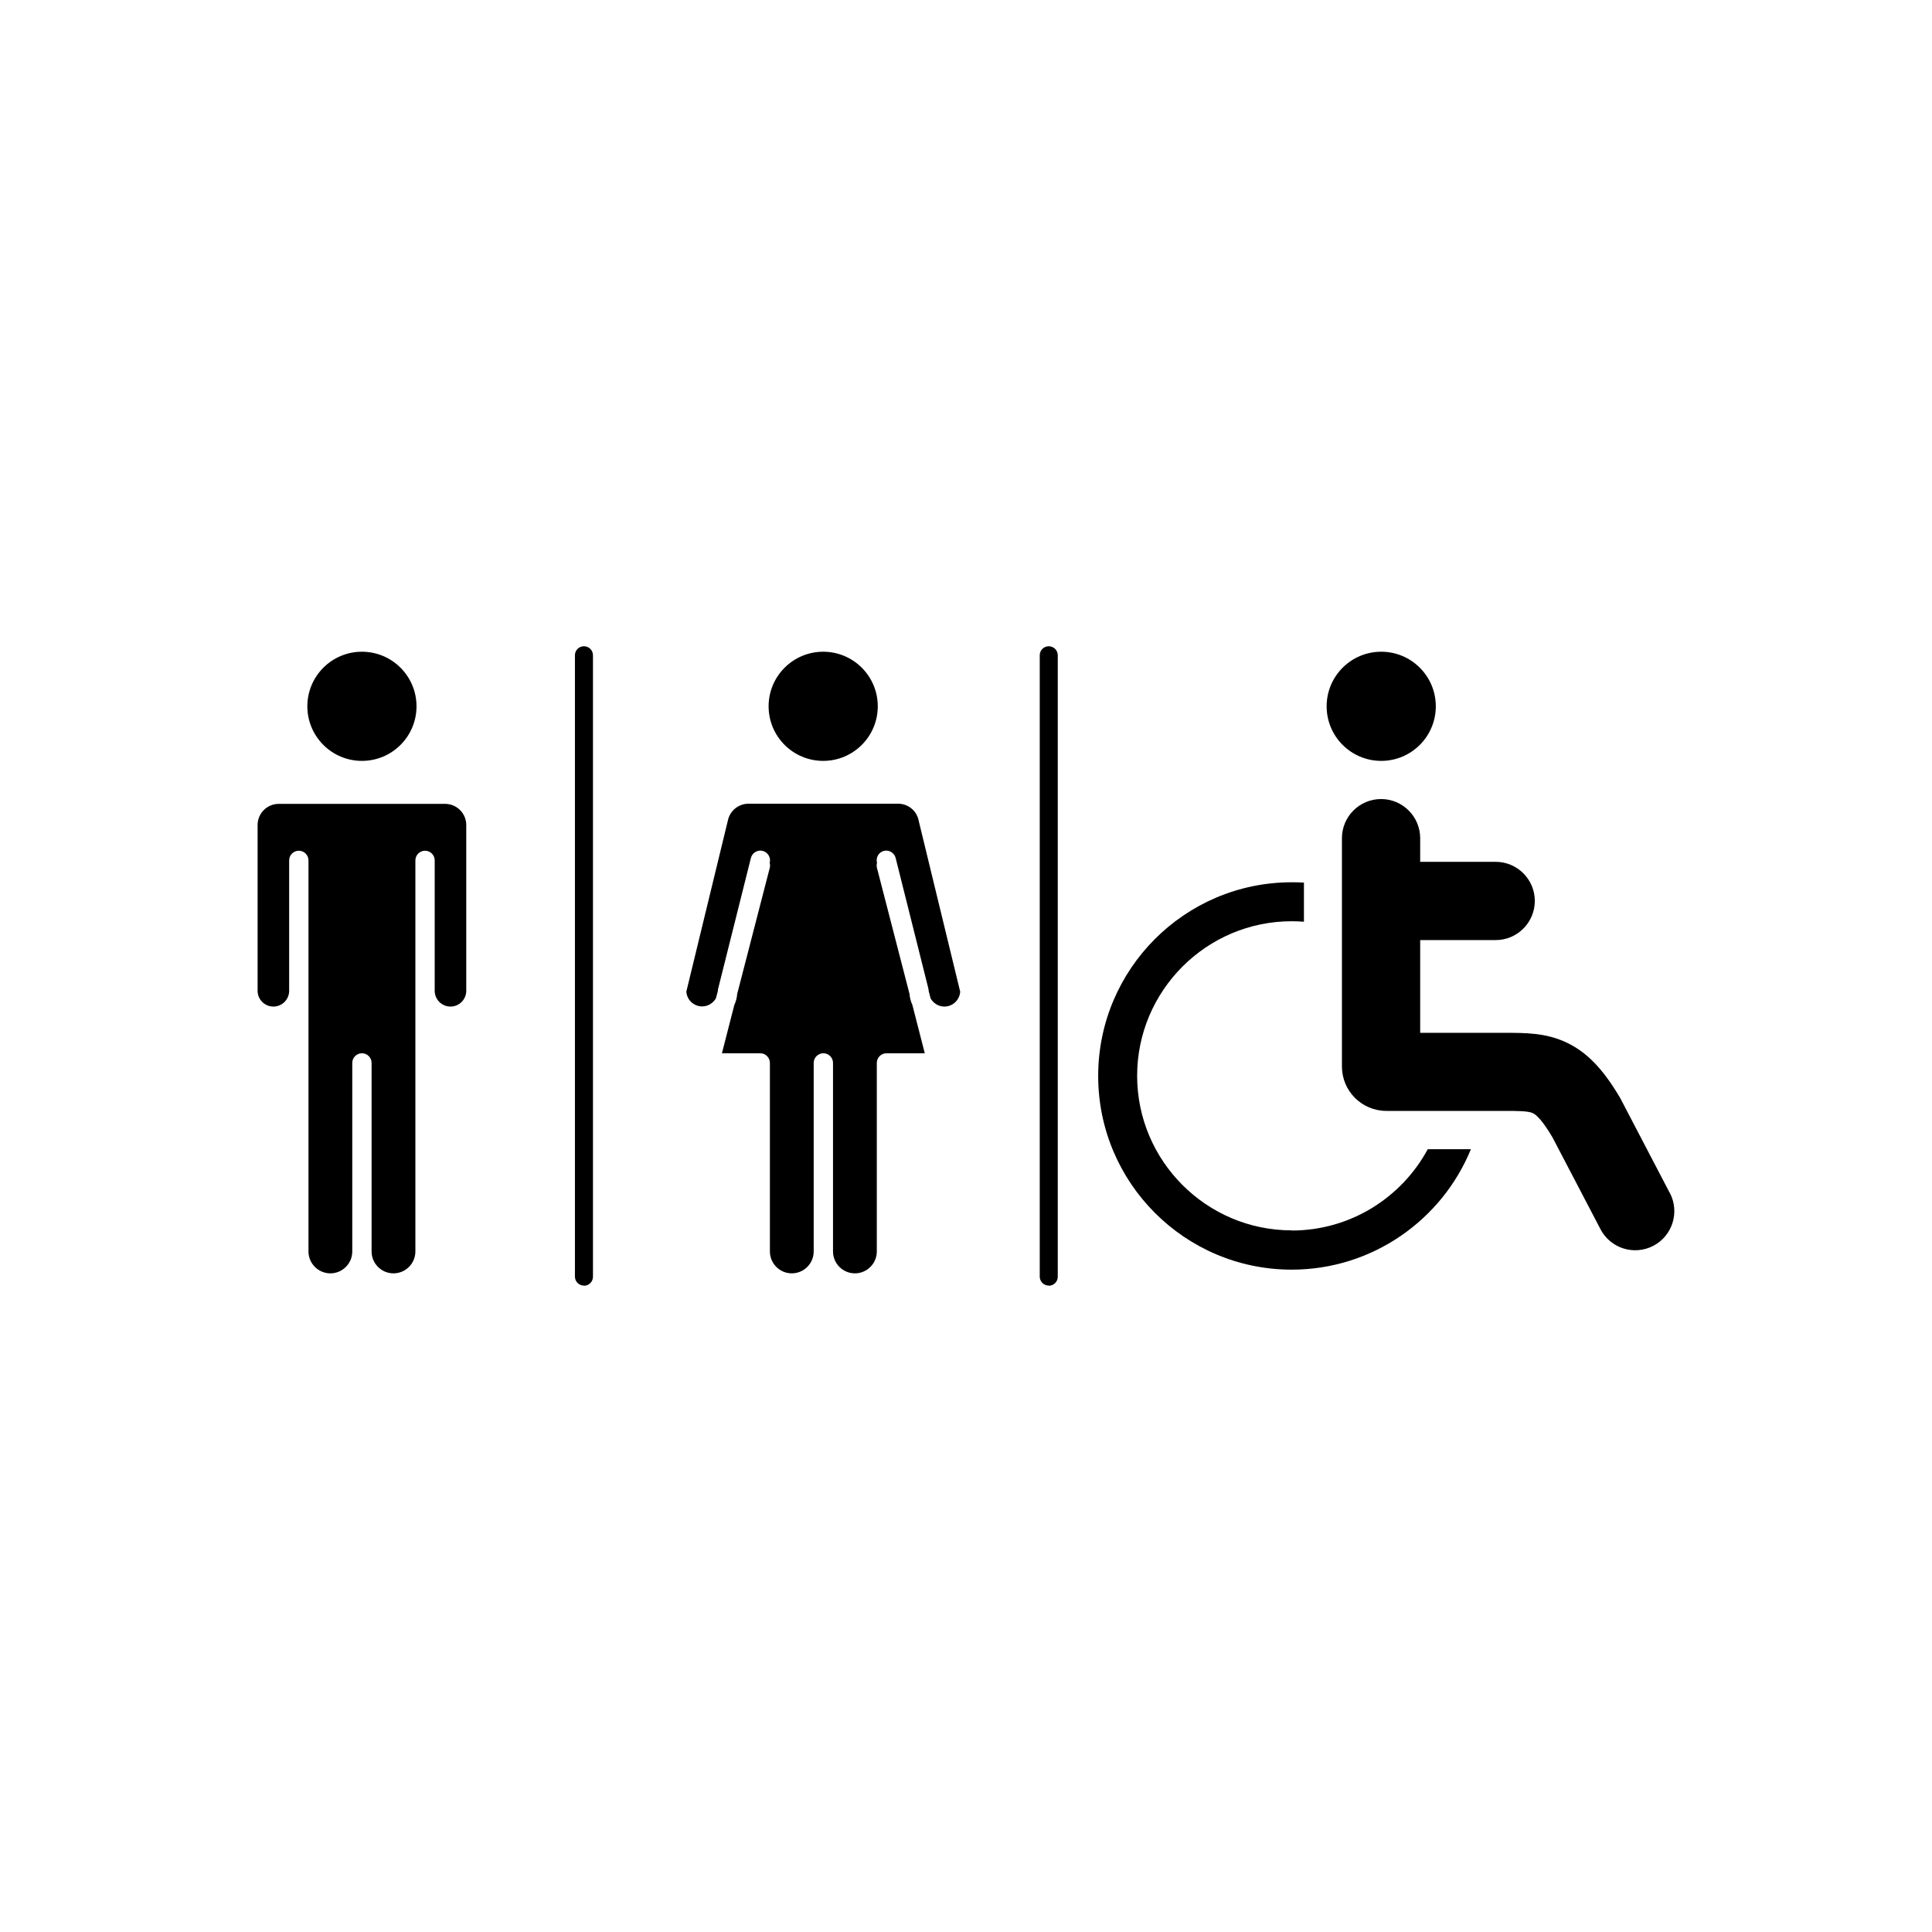
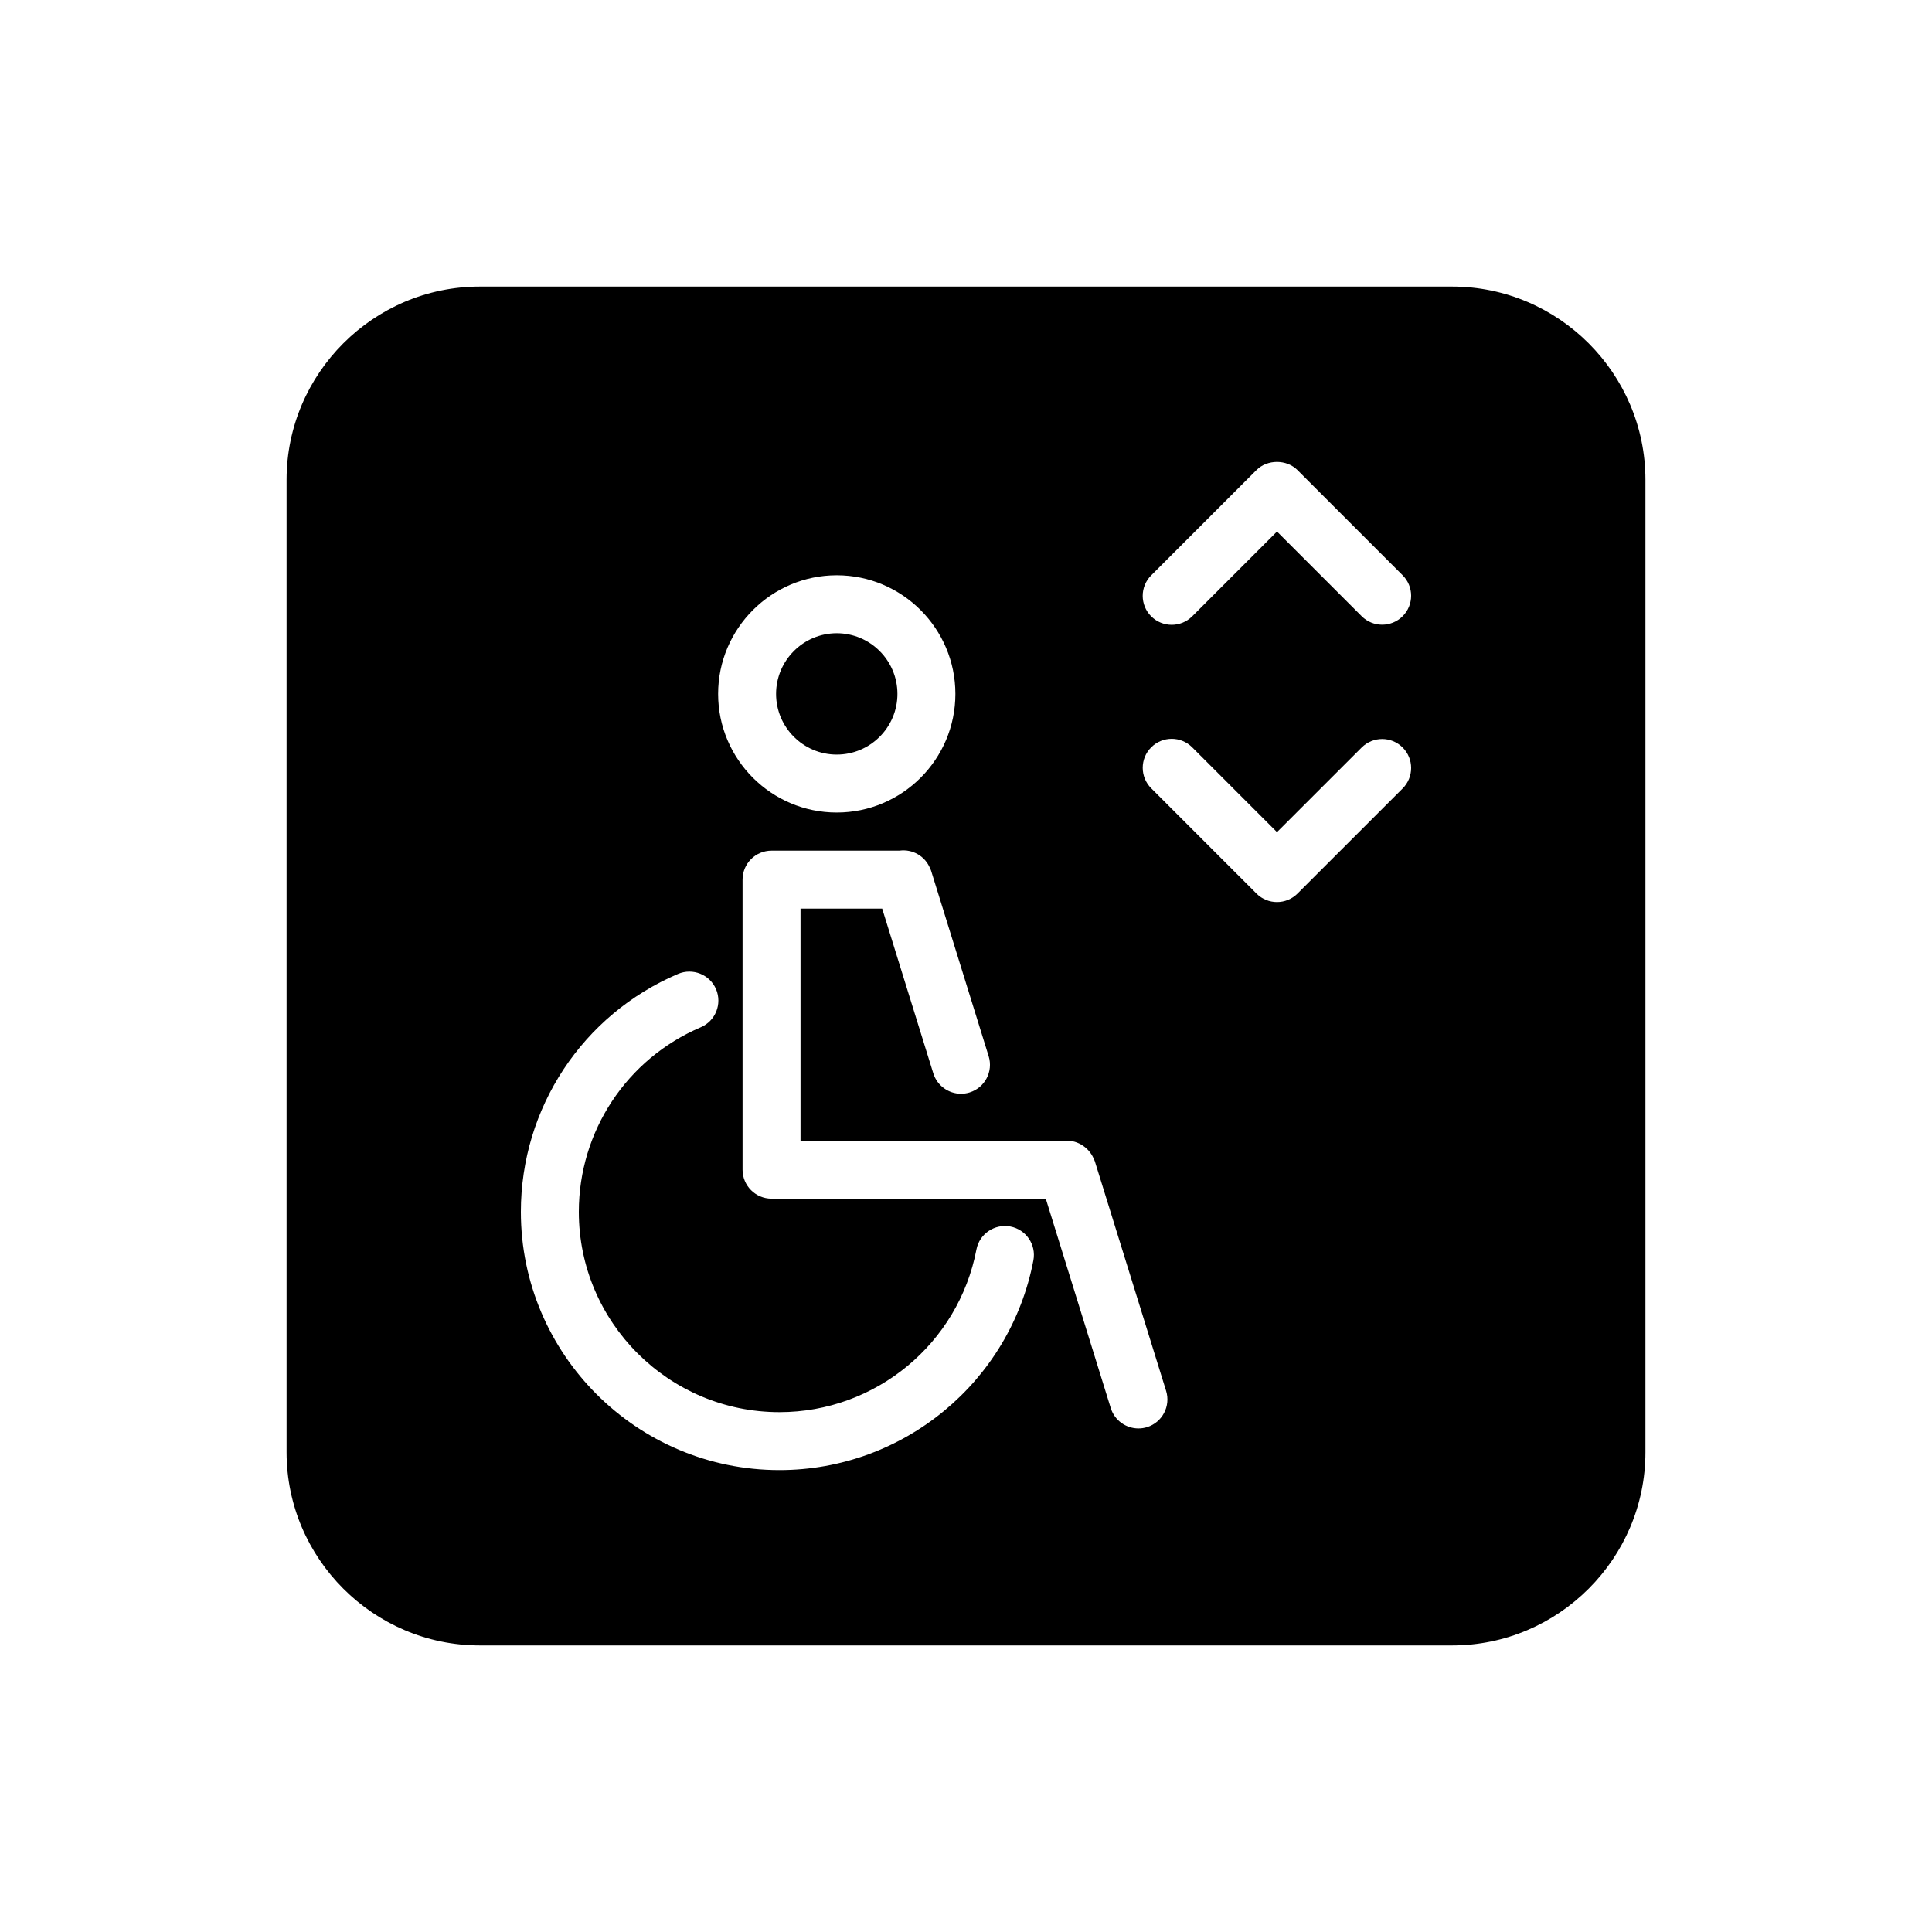
- <svg xmlns="http://www.w3.org/2000/svg" viewBox="0 0 24 24" width="24" height="24" fill="currentColor">
-   <g transform="translate(2, 2) scale(0.2)">
-     <path d="M55.14,69.86c.31,0,.56-.25,.56-.56V30.7c0-.31-.25-.56-.56-.56s-.56,.25-.56,.56v38.59c0,.31,.25,.56,.56,.56Z" />
-     <path d="M26.27,69.86c.31,0,.56-.25,.56-.56V30.7c0-.31-.25-.56-.56-.56s-.56,.25-.56,.56v38.59c0,.31,.25,.56,.56,.56Z" />
-     <g>
-       <path d="M93.72,64.11l-3.05-5.84-.03-.06c-1.09-1.85-2.11-2.89-3.39-3.48-1.26-.58-2.48-.58-3.88-.58h-5.16v-5.76h4.69c1.34,0,2.43-1.09,2.43-2.43h0c0-1.34-1.09-2.43-2.43-2.43h-4.69v-1.47c0-1.34-1.09-2.43-2.43-2.43s-2.43,1.09-2.43,2.43v14.18c0,1.53,1.24,2.76,2.76,2.76h7.26c.87,0,1.55,0,1.84,.14,.2,.09,.58,.43,1.21,1.49l2.99,5.72c.62,1.19,2.09,1.65,3.28,1.03h0c1.19-.62,1.65-2.09,1.03-3.28Z" />
-       <path d="M70.23,66.42c-5.29,0-9.6-4.31-9.6-9.6s4.31-9.6,9.6-9.6c.26,0,.51,.01,.76,.03v-2.43c-.25-.02-.51-.02-.76-.02-6.63,0-12.02,5.39-12.02,12.03s5.39,12.03,12.02,12.03c5.02,0,9.34-3.1,11.13-7.48h-2.68c-1.62,3-4.8,5.05-8.45,5.05Z" />
-       <circle cx="75.79" cy="33.87" r="3.39" />
-     </g>
-     <g>
-       <path d="M47.05,40.92c-.14-.59-.66-1-1.27-1h-9.29c-.6,0-1.13,.41-1.27,1l-2.59,10.67c.03,.51,.46,.92,.98,.92,.37,0,.69-.21,.86-.51l.12-.46h0c0-.06,0-.1,.02-.15l2.03-8.1c.08-.32,.41-.52,.73-.44,.32,.08,.52,.41,.44,.73v.02c.02,.1,.03,.2,0,.31l-2.02,7.82c-.02,.24-.08,.48-.18,.69l-.77,3h2.38c.33,0,.6,.27,.6,.6v11.71c0,.75,.61,1.36,1.36,1.36s1.36-.61,1.36-1.36v-11.71c0-.33,.27-.6,.6-.6s.6,.27,.6,.6v11.71c0,.75,.61,1.36,1.36,1.36s1.36-.61,1.36-1.36v-11.71c0-.33,.27-.6,.6-.6h2.38l-.77-3c-.1-.22-.16-.45-.18-.69l-2.02-7.82c-.03-.11-.02-.21,0-.31v-.02c-.08-.32,.11-.65,.43-.73,.32-.08,.65,.12,.73,.44l2.03,8.1s.02,.1,.02,.15h0l.12,.47c.17,.3,.49,.51,.86,.51,.52,0,.94-.41,.98-.92l-2.59-10.67Z" />
-       <circle cx="41.13" cy="33.87" r="3.39" />
-     </g>
-     <g>
-       <path d="M17.65,39.93H7.31c-.72,0-1.31,.59-1.31,1.31v10.3c0,.54,.44,.98,.98,.98s.98-.44,.98-.98v-8.1c0-.33,.27-.6,.6-.6s.6,.27,.6,.6v24.29c0,.75,.61,1.36,1.36,1.36s1.36-.61,1.36-1.36v-11.71c0-.33,.27-.6,.6-.6s.6,.27,.6,.6v11.71c0,.75,.61,1.36,1.36,1.36s1.36-.61,1.36-1.36v-24.29c0-.33,.27-.6,.6-.6s.6,.27,.6,.6v8.1c0,.54,.44,.98,.98,.98s.98-.44,.98-.98v-10.3c0-.72-.59-1.31-1.31-1.31Z" />
-       <circle cx="12.48" cy="33.87" r="3.39" />
-     </g>
-   </g>
+ <svg xmlns="http://www.w3.org/2000/svg" viewBox="0 0 100 100" fill="currentColor">
+   <path d="M43.31,39.057c1.732,0,3.141-1.409,3.141-3.14c0-1.732-1.408-3.141-3.141-3.141c-1.73,0-3.14,1.409-3.14,3.141C40.17,37.648,41.579,39.057,43.31,39.057z" />
+   <path d="M75.167,14.833H24.833c-5.5,0-10,4.5-10,10v50.334c0,5.5,4.5,10,10,10h50.334c5.5,0,10-4.5,10-10V24.833C85.167,19.333,80.667,14.833,75.167,14.833z M43.31,29.776c3.387,0,6.141,2.755,6.141,6.141s-2.754,6.14-6.141,6.14c-3.385,0-6.14-2.754-6.14-6.14S39.925,29.776,43.31,29.776z M53.488,65.238c-1.203,6.289-6.73,10.854-13.144,10.854c-7.379,0-13.384-5.997-13.384-13.368c0-5.372,3.192-10.206,8.134-12.314c0.762-0.323,1.643,0.029,1.969,0.791c0.324,0.762-0.029,1.644-0.791,1.969c-3.834,1.636-6.312,5.386-6.312,9.555c0,5.717,4.658,10.368,10.384,10.368c4.976,0,9.264-3.54,10.196-8.418c0.156-0.813,0.94-1.343,1.756-1.191C53.11,63.639,53.644,64.424,53.488,65.238z M59.369,73.869c-0.147,0.046-0.298,0.067-0.444,0.067c-0.641,0-1.233-0.412-1.433-1.056l-3.363-10.838H39.935c-0.829,0-1.5-0.672-1.5-1.5V45.53c0-0.829,0.671-1.5,1.5-1.5h6.619c0.672-0.094,1.325,0.277,1.586,0.912c0.002,0.002,0.003,0.005,0.004,0.008c0.016,0.039,0.037,0.075,0.049,0.116l2.98,9.602c0.246,0.791-0.196,1.631-0.987,1.877c-0.148,0.046-0.298,0.067-0.445,0.067c-0.64,0-1.232-0.412-1.433-1.056l-2.646-8.526h-4.227v12.013h13.791c0.359,0,0.685,0.132,0.943,0.343c0.008,0.006,0.015,0.013,0.022,0.019c0.056,0.047,0.107,0.097,0.155,0.151c0.027,0.03,0.054,0.062,0.078,0.096c0.026,0.034,0.05,0.068,0.073,0.105c0.036,0.057,0.068,0.116,0.097,0.179c0.008,0.017,0.014,0.032,0.021,0.048c0.019,0.045,0.042,0.087,0.057,0.134l3.686,11.875C60.603,72.783,60.16,73.624,59.369,73.869z M72.601,40.811l-5.443,5.441c-0.293,0.292-0.677,0.439-1.061,0.439s-0.768-0.146-1.061-0.439l-5.449-5.45c-0.586-0.586-0.586-1.536,0-2.121c0.586-0.586,1.535-0.586,2.121,0l4.389,4.39l4.383-4.381c0.586-0.585,1.535-0.585,2.121,0S73.187,40.225,72.601,40.811z M72.601,31.895c-0.586,0.586-1.535,0.586-2.121,0l-4.383-4.383l-4.389,4.389c-0.293,0.293-0.677,0.439-1.061,0.439s-0.768-0.146-1.061-0.439c-0.586-0.585-0.586-1.535,0-2.121l5.449-5.45c0.562-0.562,1.559-0.562,2.121,0l5.443,5.444C73.187,30.359,73.187,31.309,72.601,31.895z" />
</svg>
